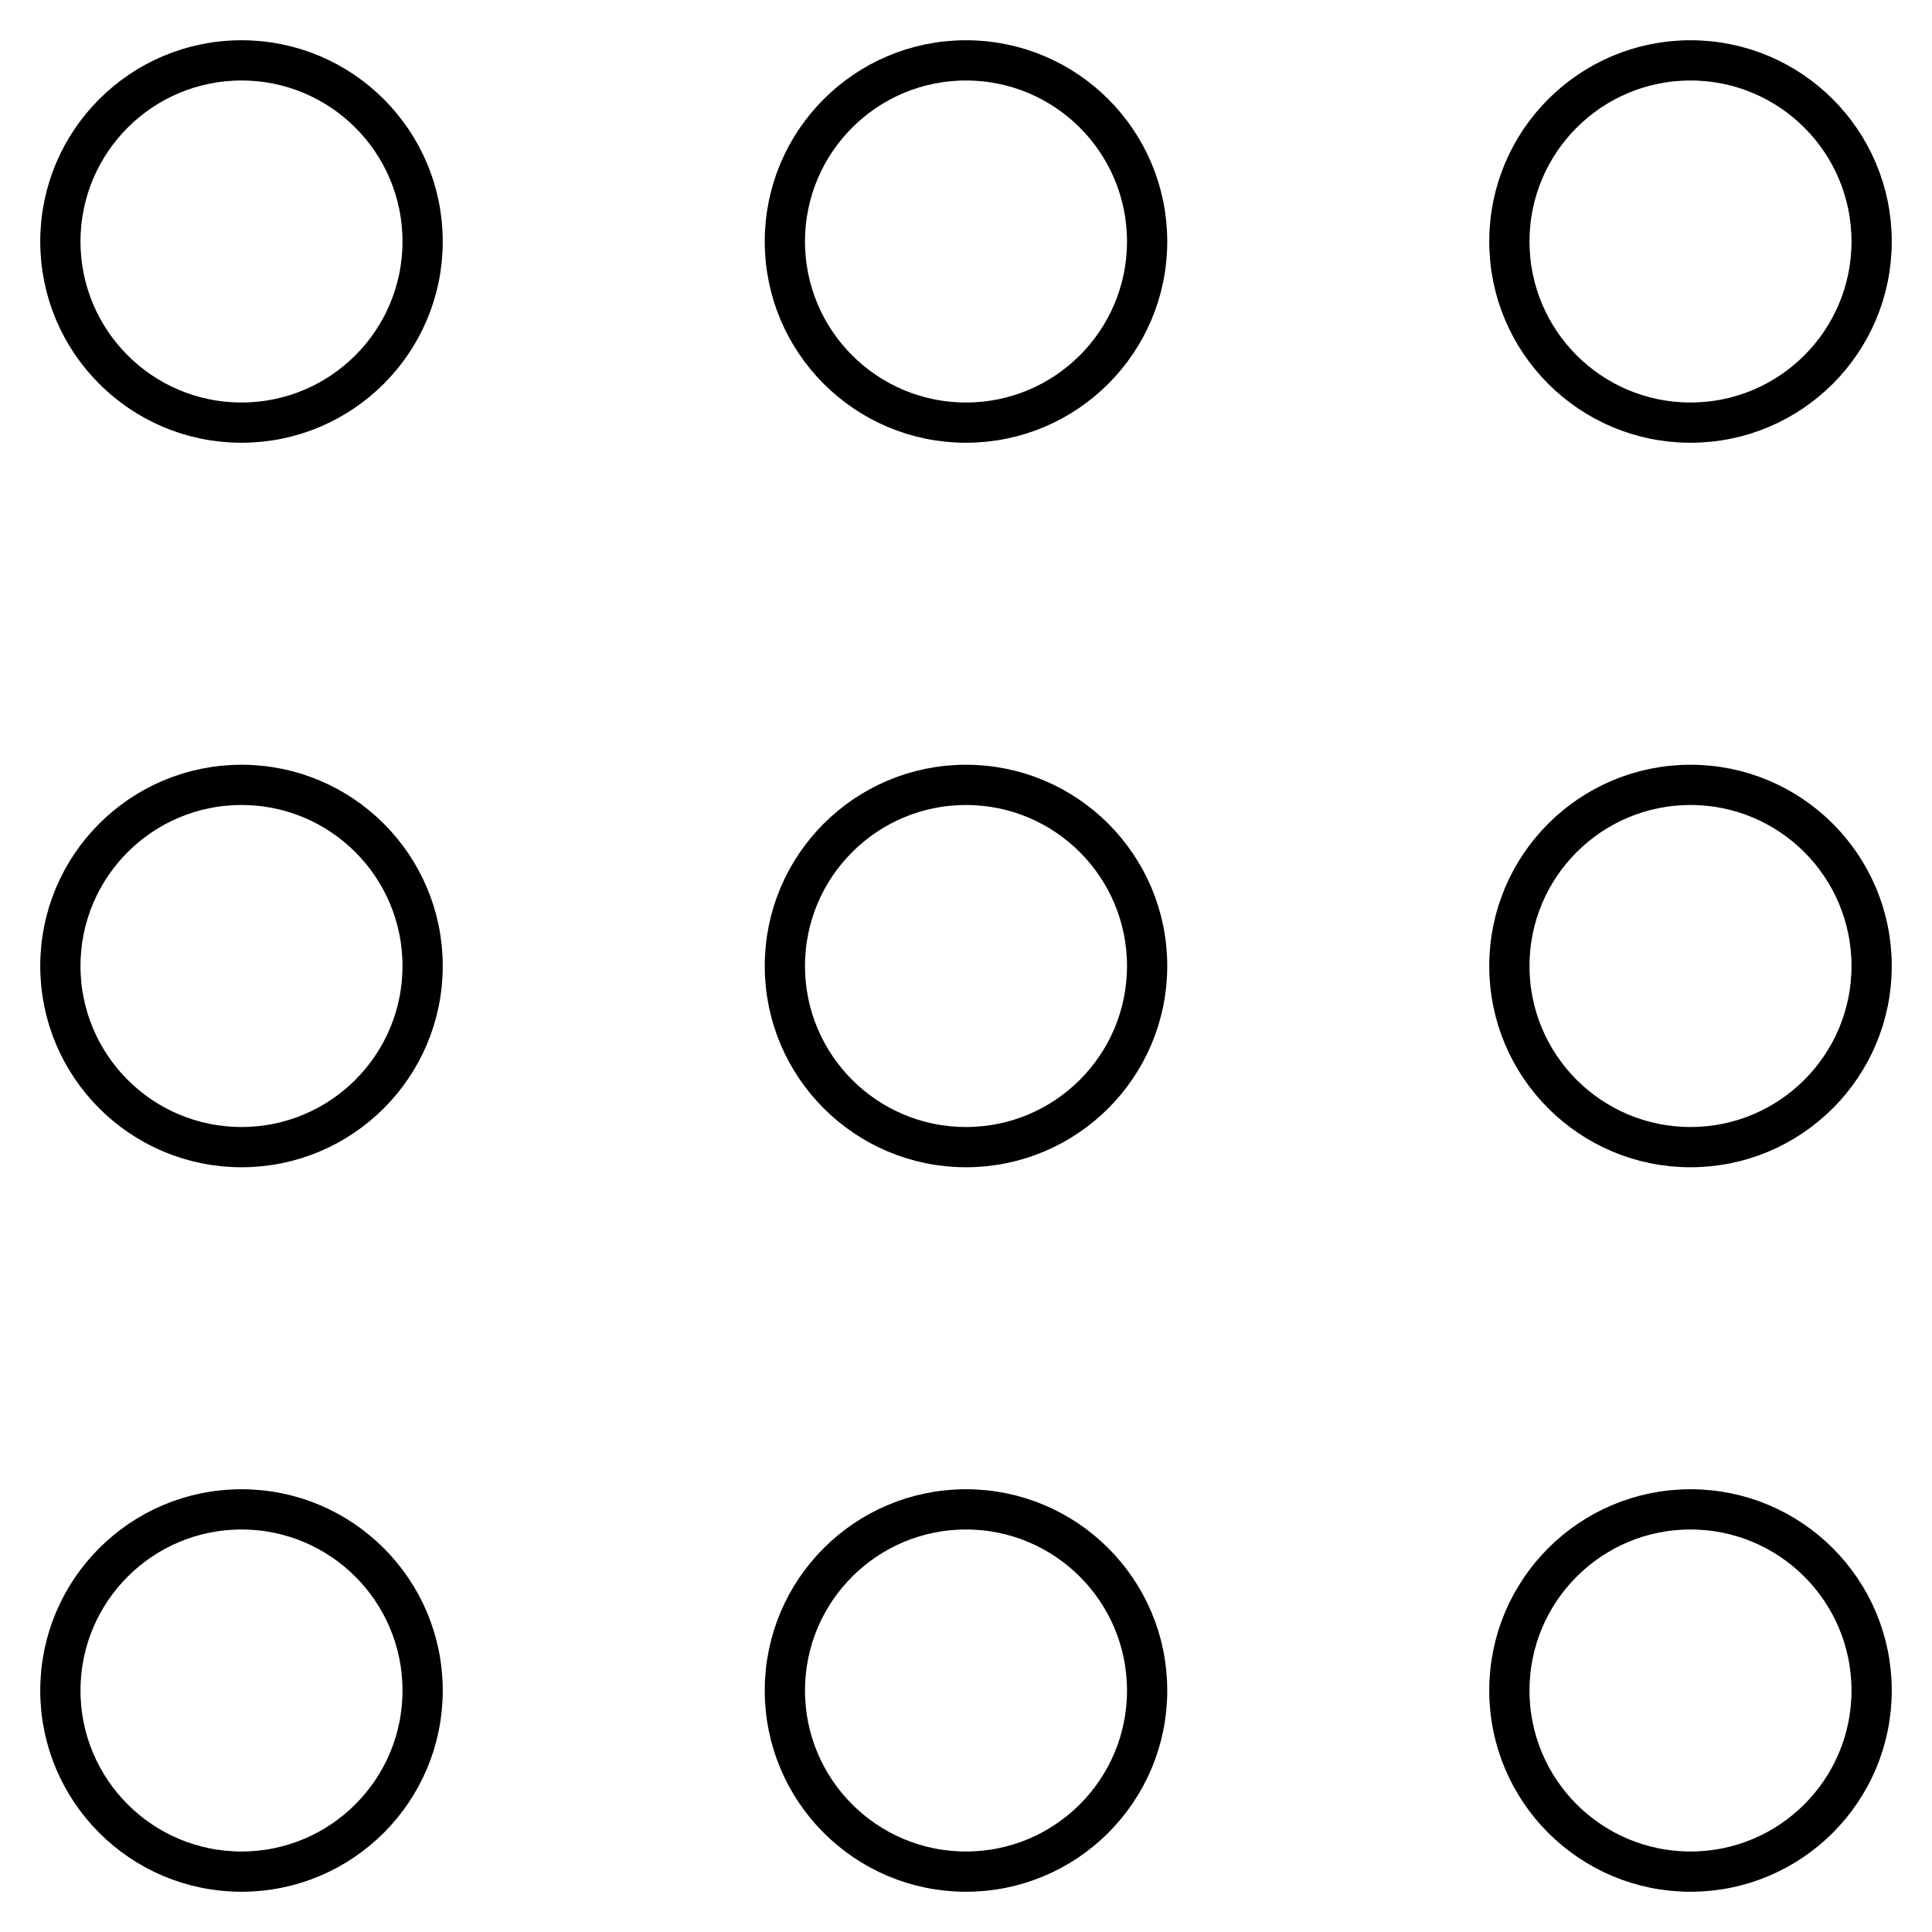
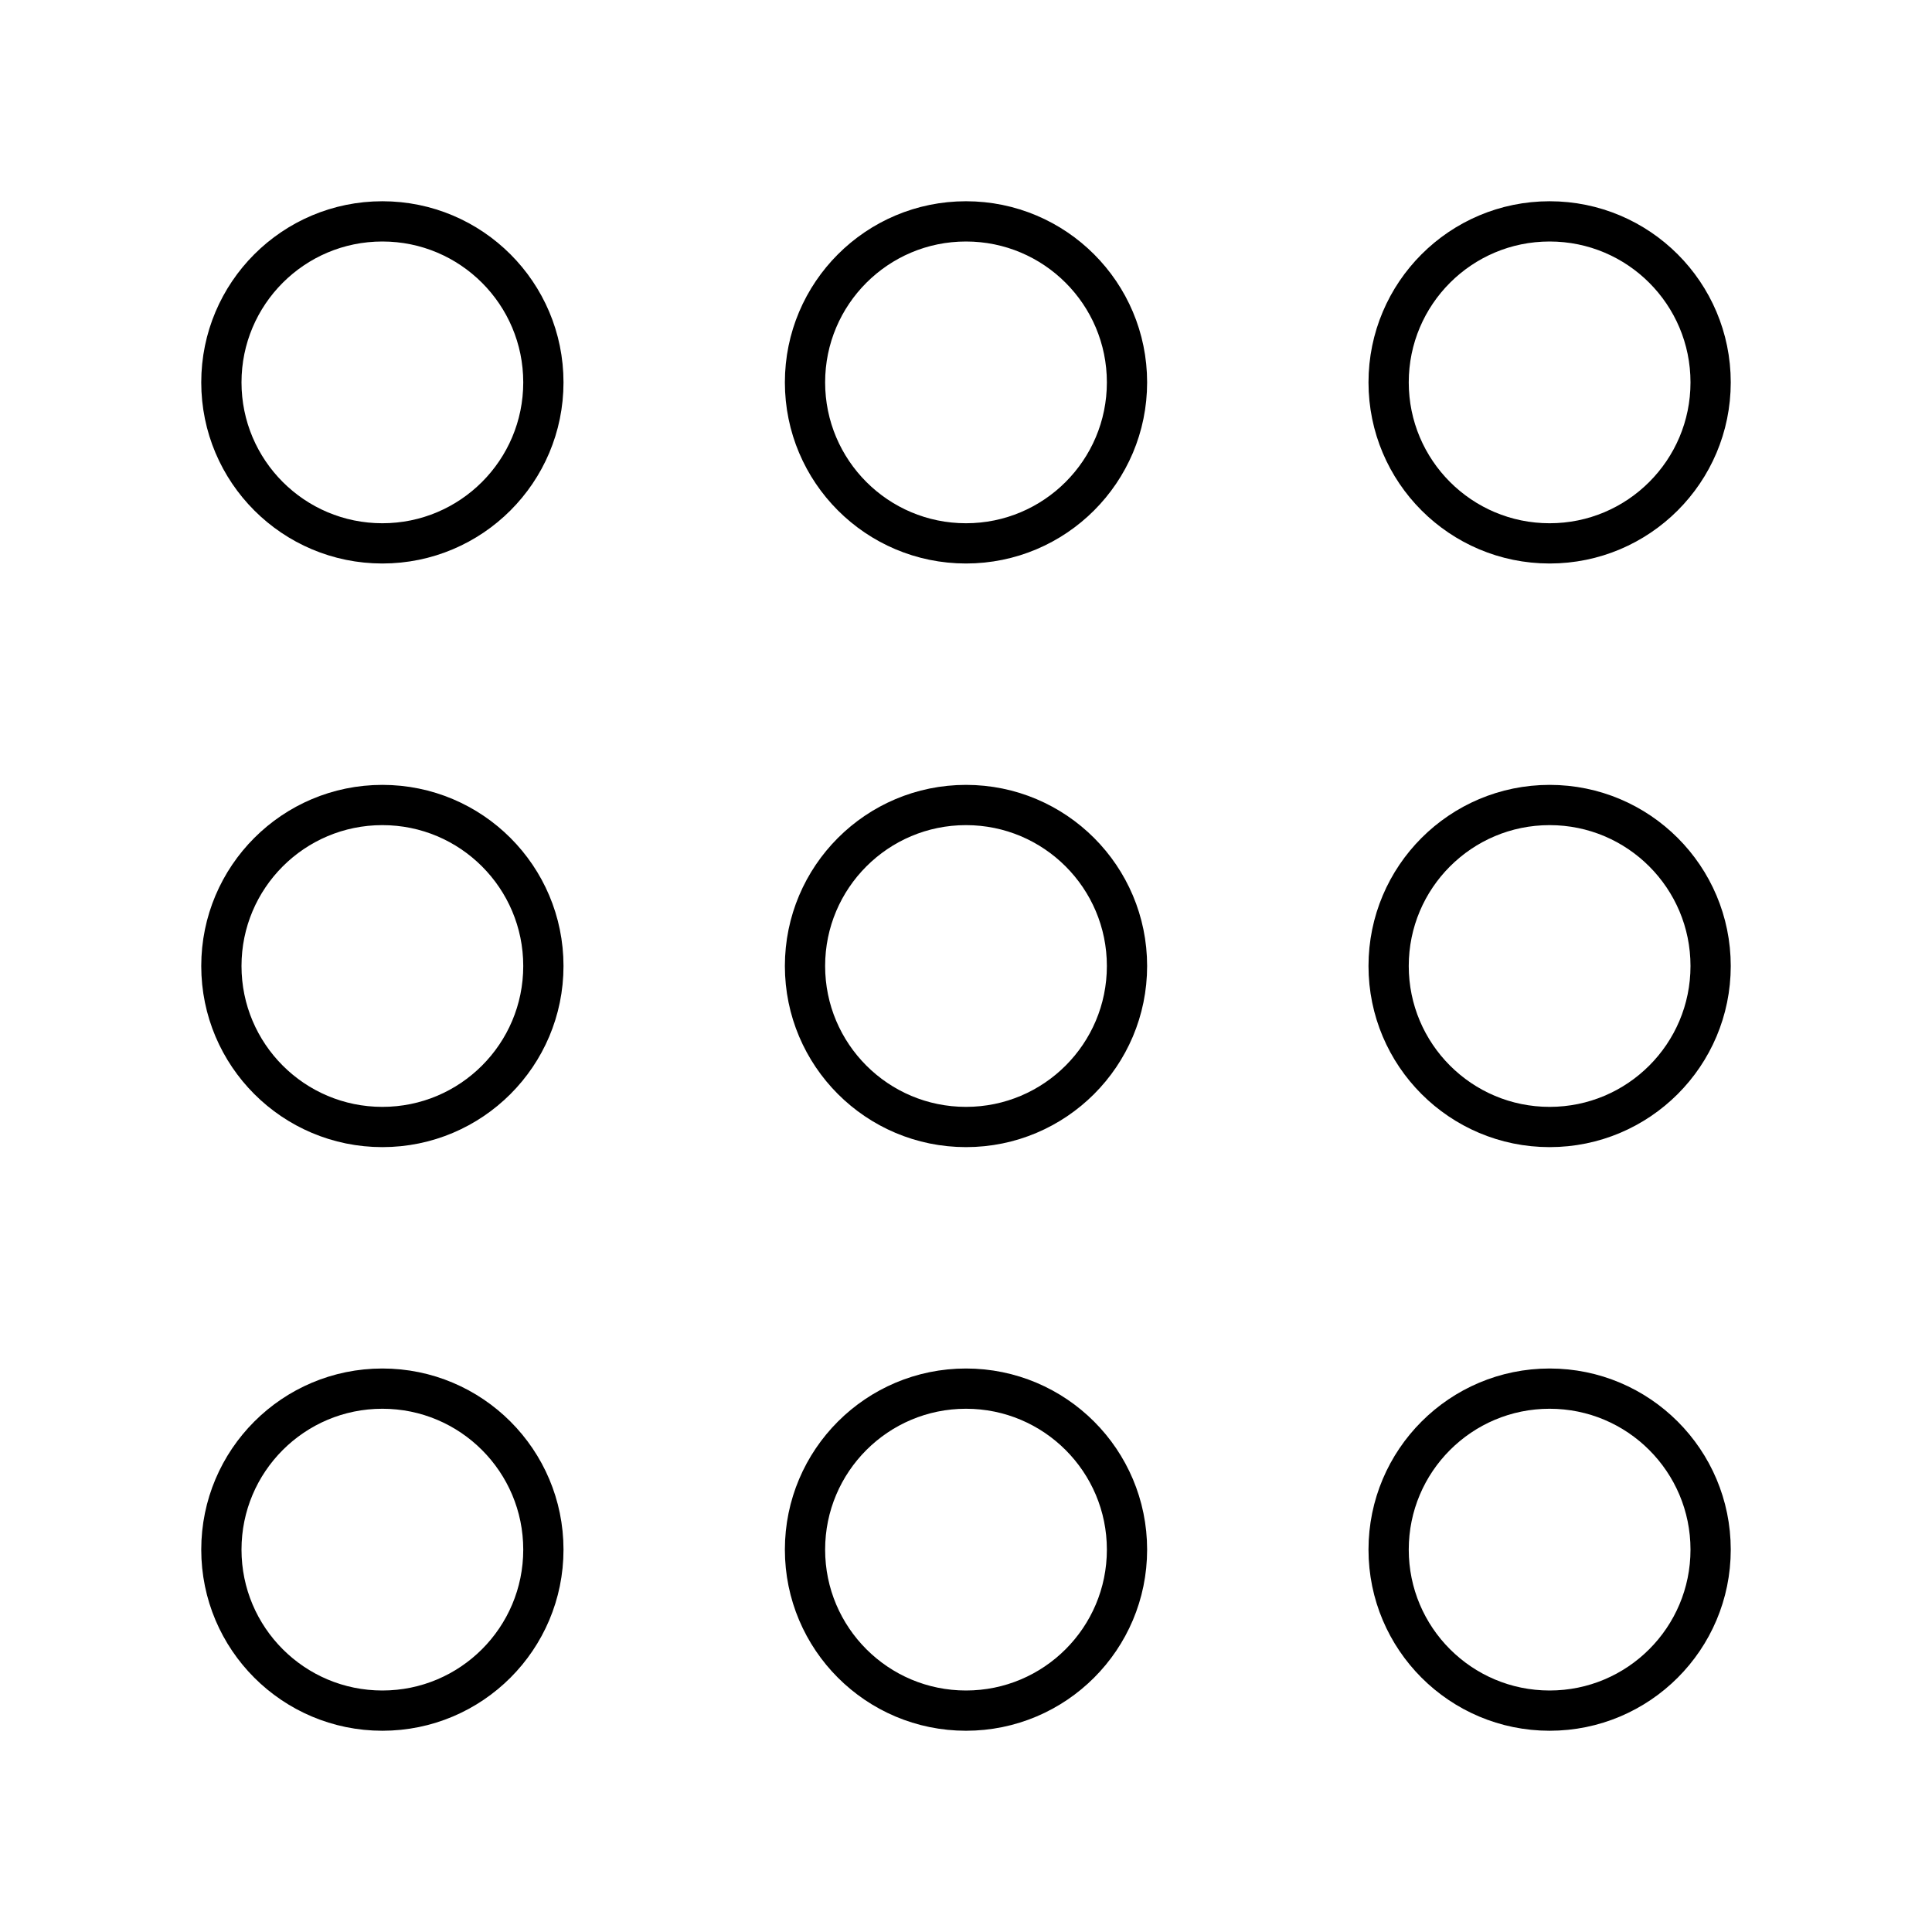
<svg xmlns="http://www.w3.org/2000/svg" width="48px" height="48px" viewBox="0 0 48 48" version="1.1">
  <defs />
  <g id="line" stroke="none" stroke-width="1" fill="none" fill-rule="evenodd">
    <g id="grid-circle-line" stroke="#000000">
-       <circle id="Oval-3" cx="6" cy="6" r="4.5" />
-       <circle id="Oval-3" cx="24" cy="6" r="4.5" />
-       <circle id="Oval-3" cx="42" cy="6" r="4.5" />
-       <circle id="Oval-3" cx="6" cy="24" r="4.5" />
-       <circle id="Oval-3" cx="24" cy="24" r="4.5" />
-       <circle id="Oval-3" cx="42" cy="24" r="4.5" />
-       <circle id="Oval-3" cx="6" cy="42" r="4.5" />
-       <circle id="Oval-3" cx="24" cy="42" r="4.5" />
-       <circle id="Oval-3" cx="42" cy="42" r="4.5" />
+       <circle id="Oval-3" cx="9.5" cy="9.5" r="4" />
+       <circle id="Oval-3" cx="24" cy="9.5" r="4" />
+       <circle id="Oval-3" cx="38.5" cy="9.5" r="4" />
+       <circle id="Oval-3" cx="9.5" cy="24" r="4" />
+       <circle id="Oval-3" cx="24" cy="24" r="4" />
+       <circle id="Oval-3" cx="38.5" cy="24" r="4" />
+       <circle id="Oval-3" cx="9.5" cy="38.5" r="4" />
+       <circle id="Oval-3" cx="24" cy="38.5" r="4" />
+       <circle id="Oval-3" cx="38.5" cy="38.5" r="4" />
    </g>
  </g>
</svg>
